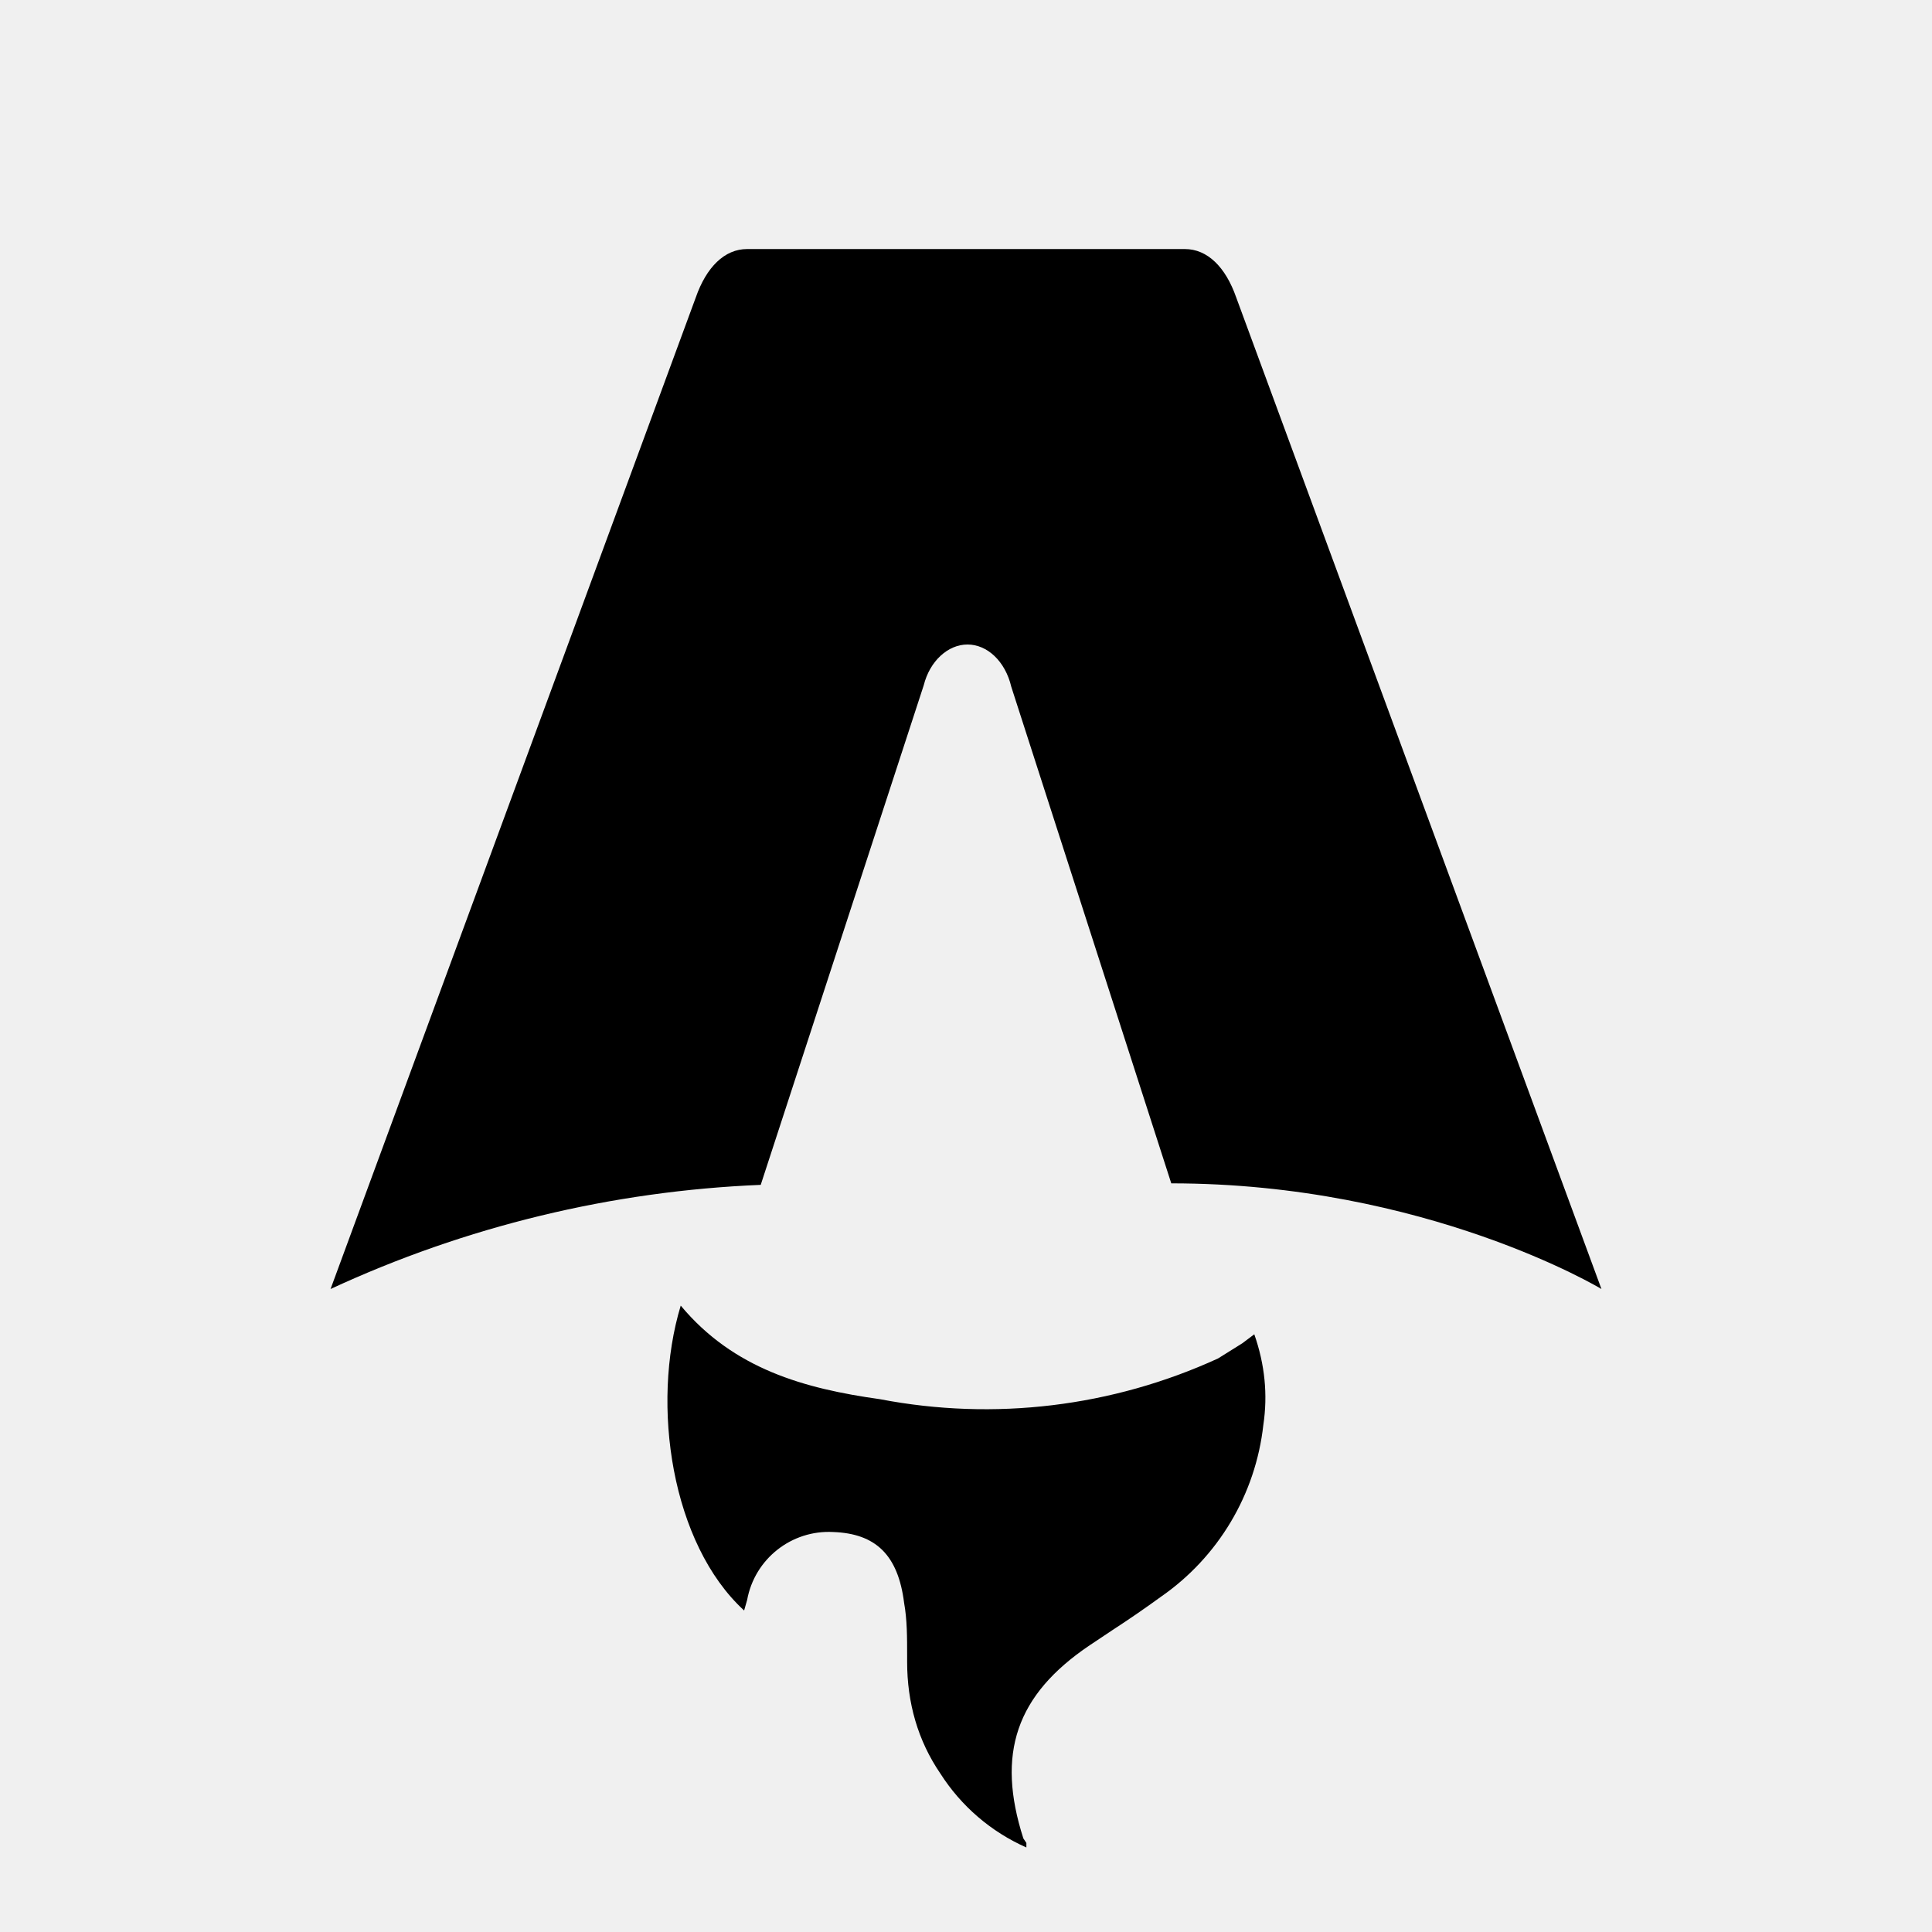
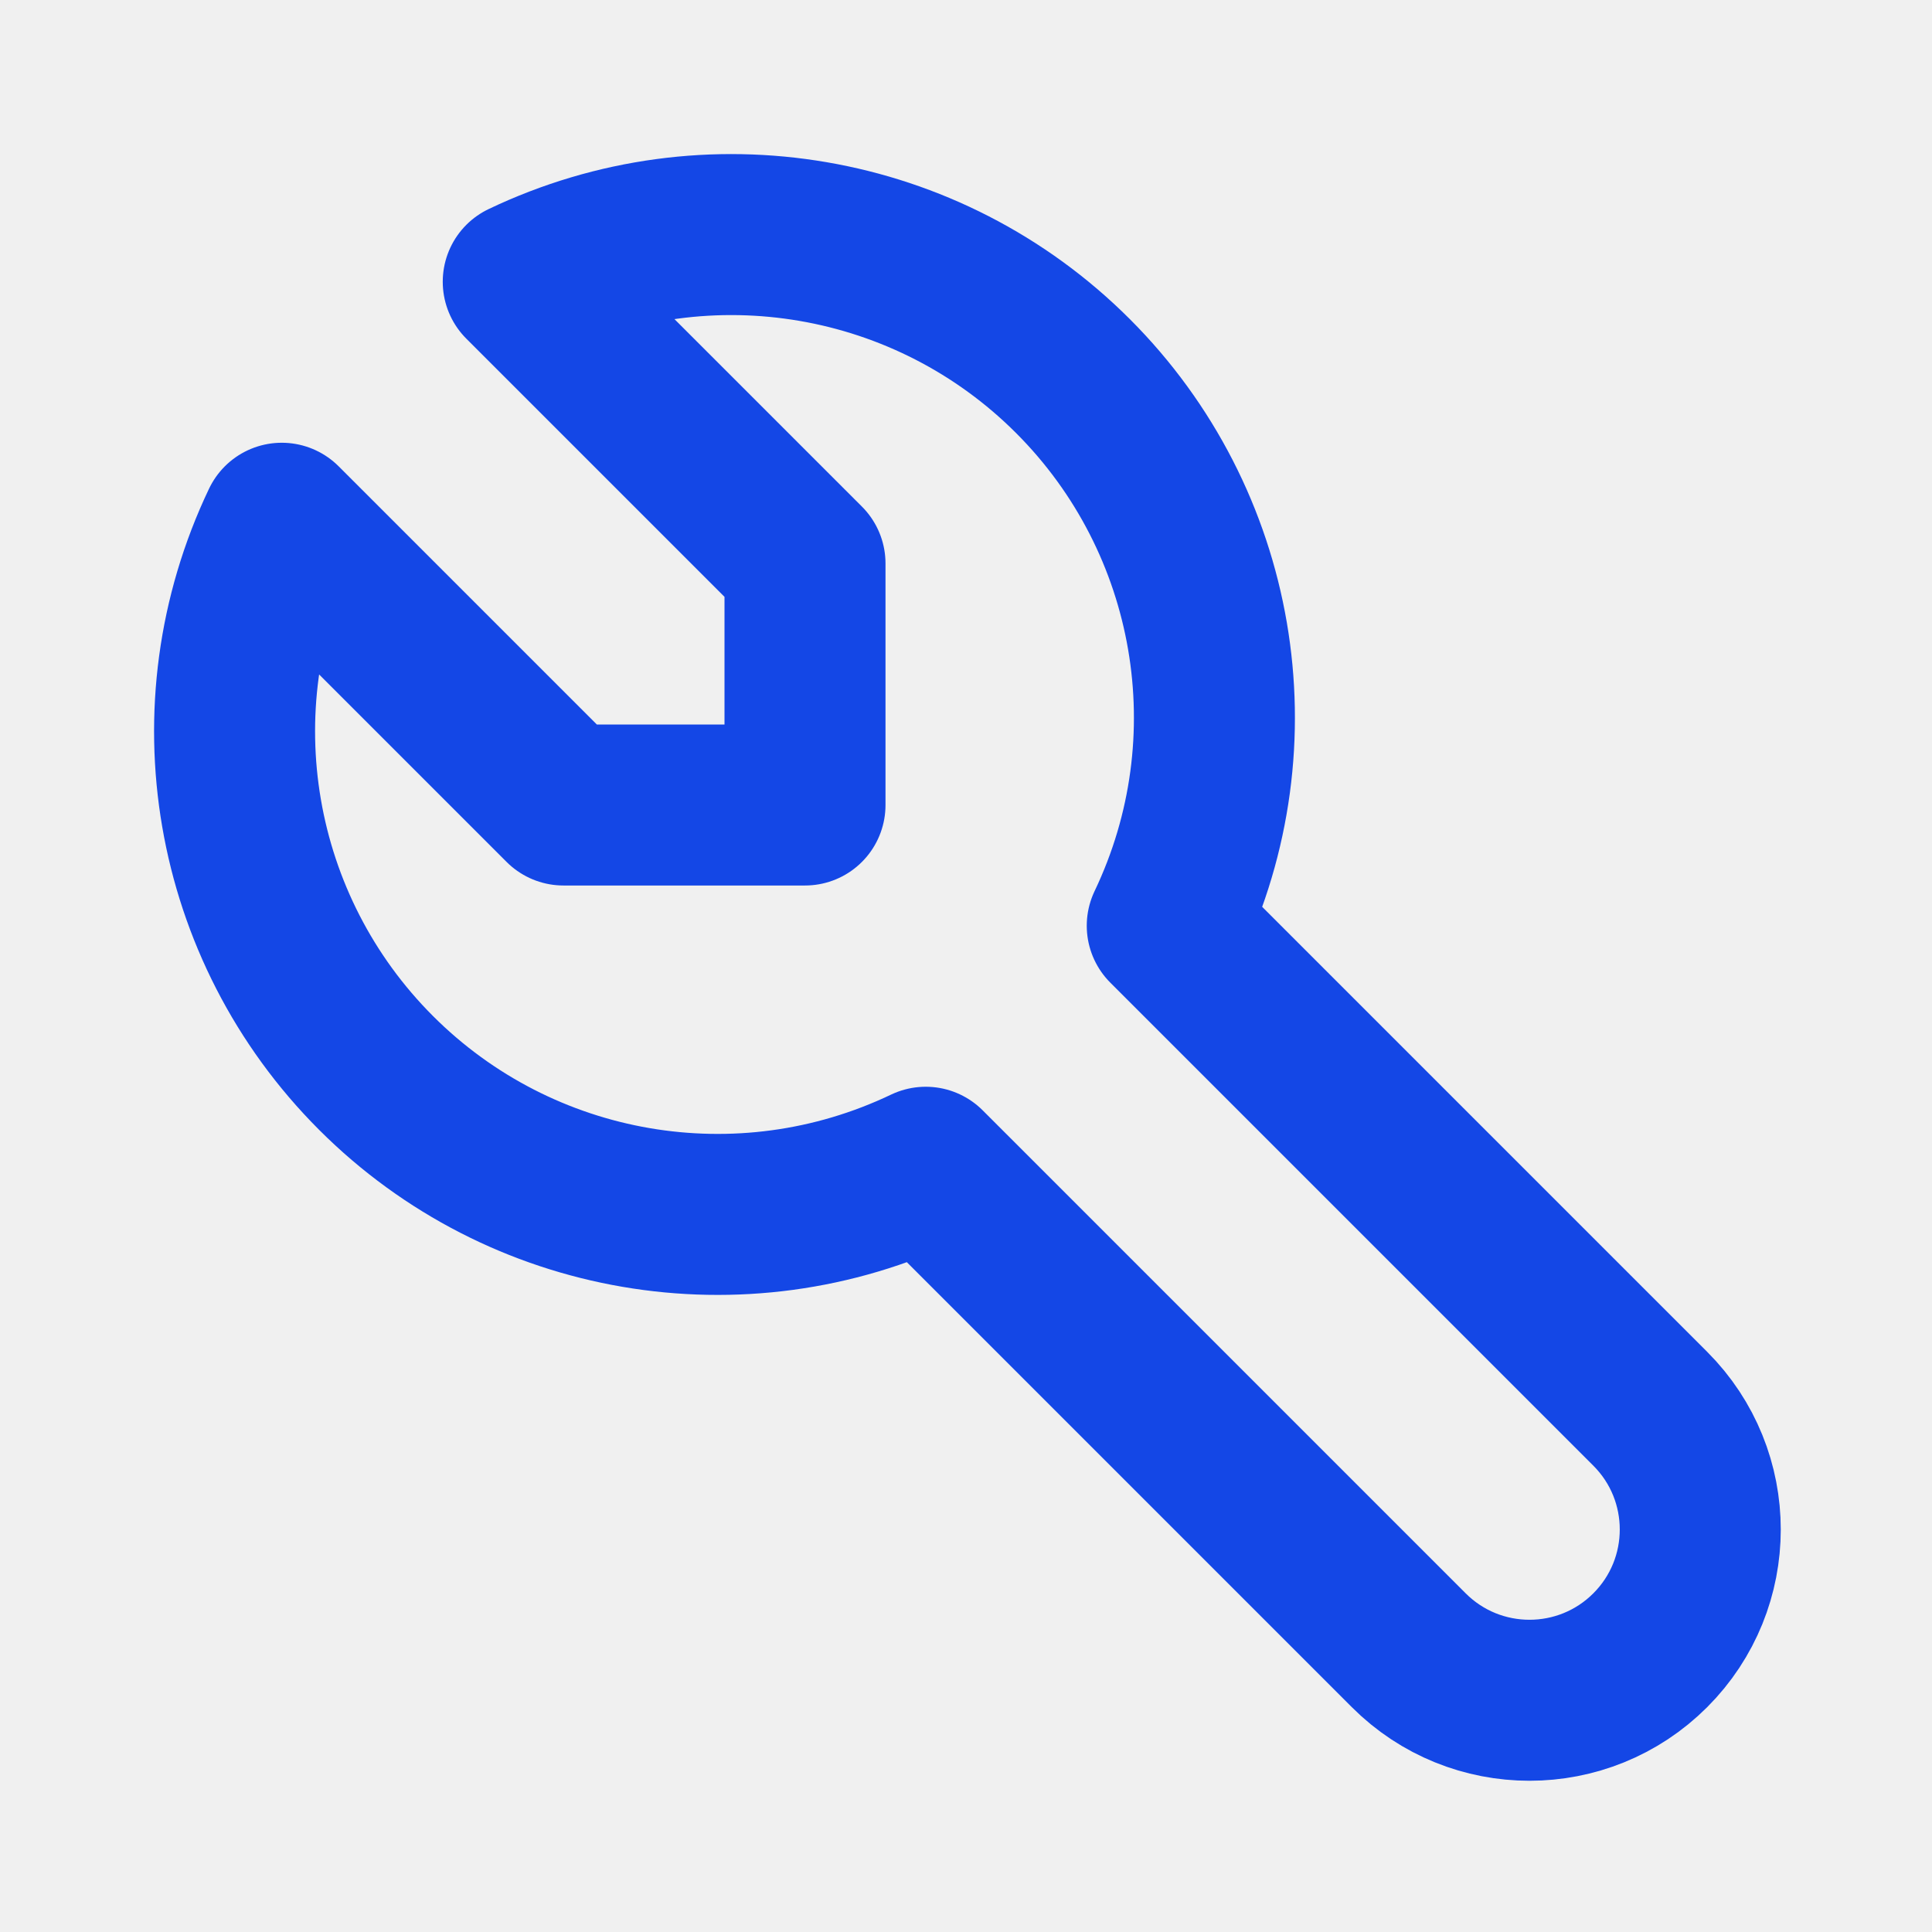
- <svg xmlns="http://www.w3.org/2000/svg" fill="none" viewBox="0 0 128 128">
-   <path d="M50.4 78.5a75.1 75.1 0 0 0-28.5 6.9l24.2-65.7c.7-2 1.9-3.2 3.4-3.2h29c1.5 0 2.7 1.2 3.4 3.2l24.2 65.7s-11.6-7-28.5-7L67 45.5c-.4-1.7-1.6-2.8-2.9-2.8-1.3 0-2.5 1.1-2.9 2.7L50.4 78.5Zm-1.1 28.2Zm-4.2-20.2c-2 6.6-.6 15.8 4.2 20.2a17.5 17.5 0 0 1 .2-.7 5.5 5.5 0 0 1 5.7-4.5c2.8.1 4.3 1.5 4.7 4.7.2 1.1.2 2.3.2 3.5v.4c0 2.7.7 5.2 2.2 7.4a13 13 0 0 0 5.7 4.9v-.3l-.2-.3c-1.8-5.6-.5-9.5 4.4-12.8l1.5-1a73 73 0 0 0 3.2-2.2 16 16 0 0 0 6.8-11.4c.3-2 .1-4-.6-6l-.8.6-1.6 1a37 37 0 0 1-22.4 2.7c-5-.7-9.7-2-13.2-6.2Z" />
-   <style>
-         path { fill: #000; }
-         @media (prefers-color-scheme: dark) {
-             path { fill: #FFF; }
-         }
-     </style>
+ <svg xmlns="http://www.w3.org/2000/svg" width="24" height="24" viewBox="0 0 24 24" fill="none" stroke="#1447e6" stroke-width="2" stroke-linecap="round" stroke-linejoin="round" class="icon icon-tabler icons-tabler-outline icon-tabler-tool">
+   <path stroke="none" d="M0 0h24v24H0z" fill="none" />
+   <path d="M7 10h3v-3l-3.5 -3.5a6 6 0 0 1 8 8l6 6a2 2 0 0 1 -3 3l-6 -6a6 6 0 0 1 -8 -8l3.5 3.5" />
</svg>
